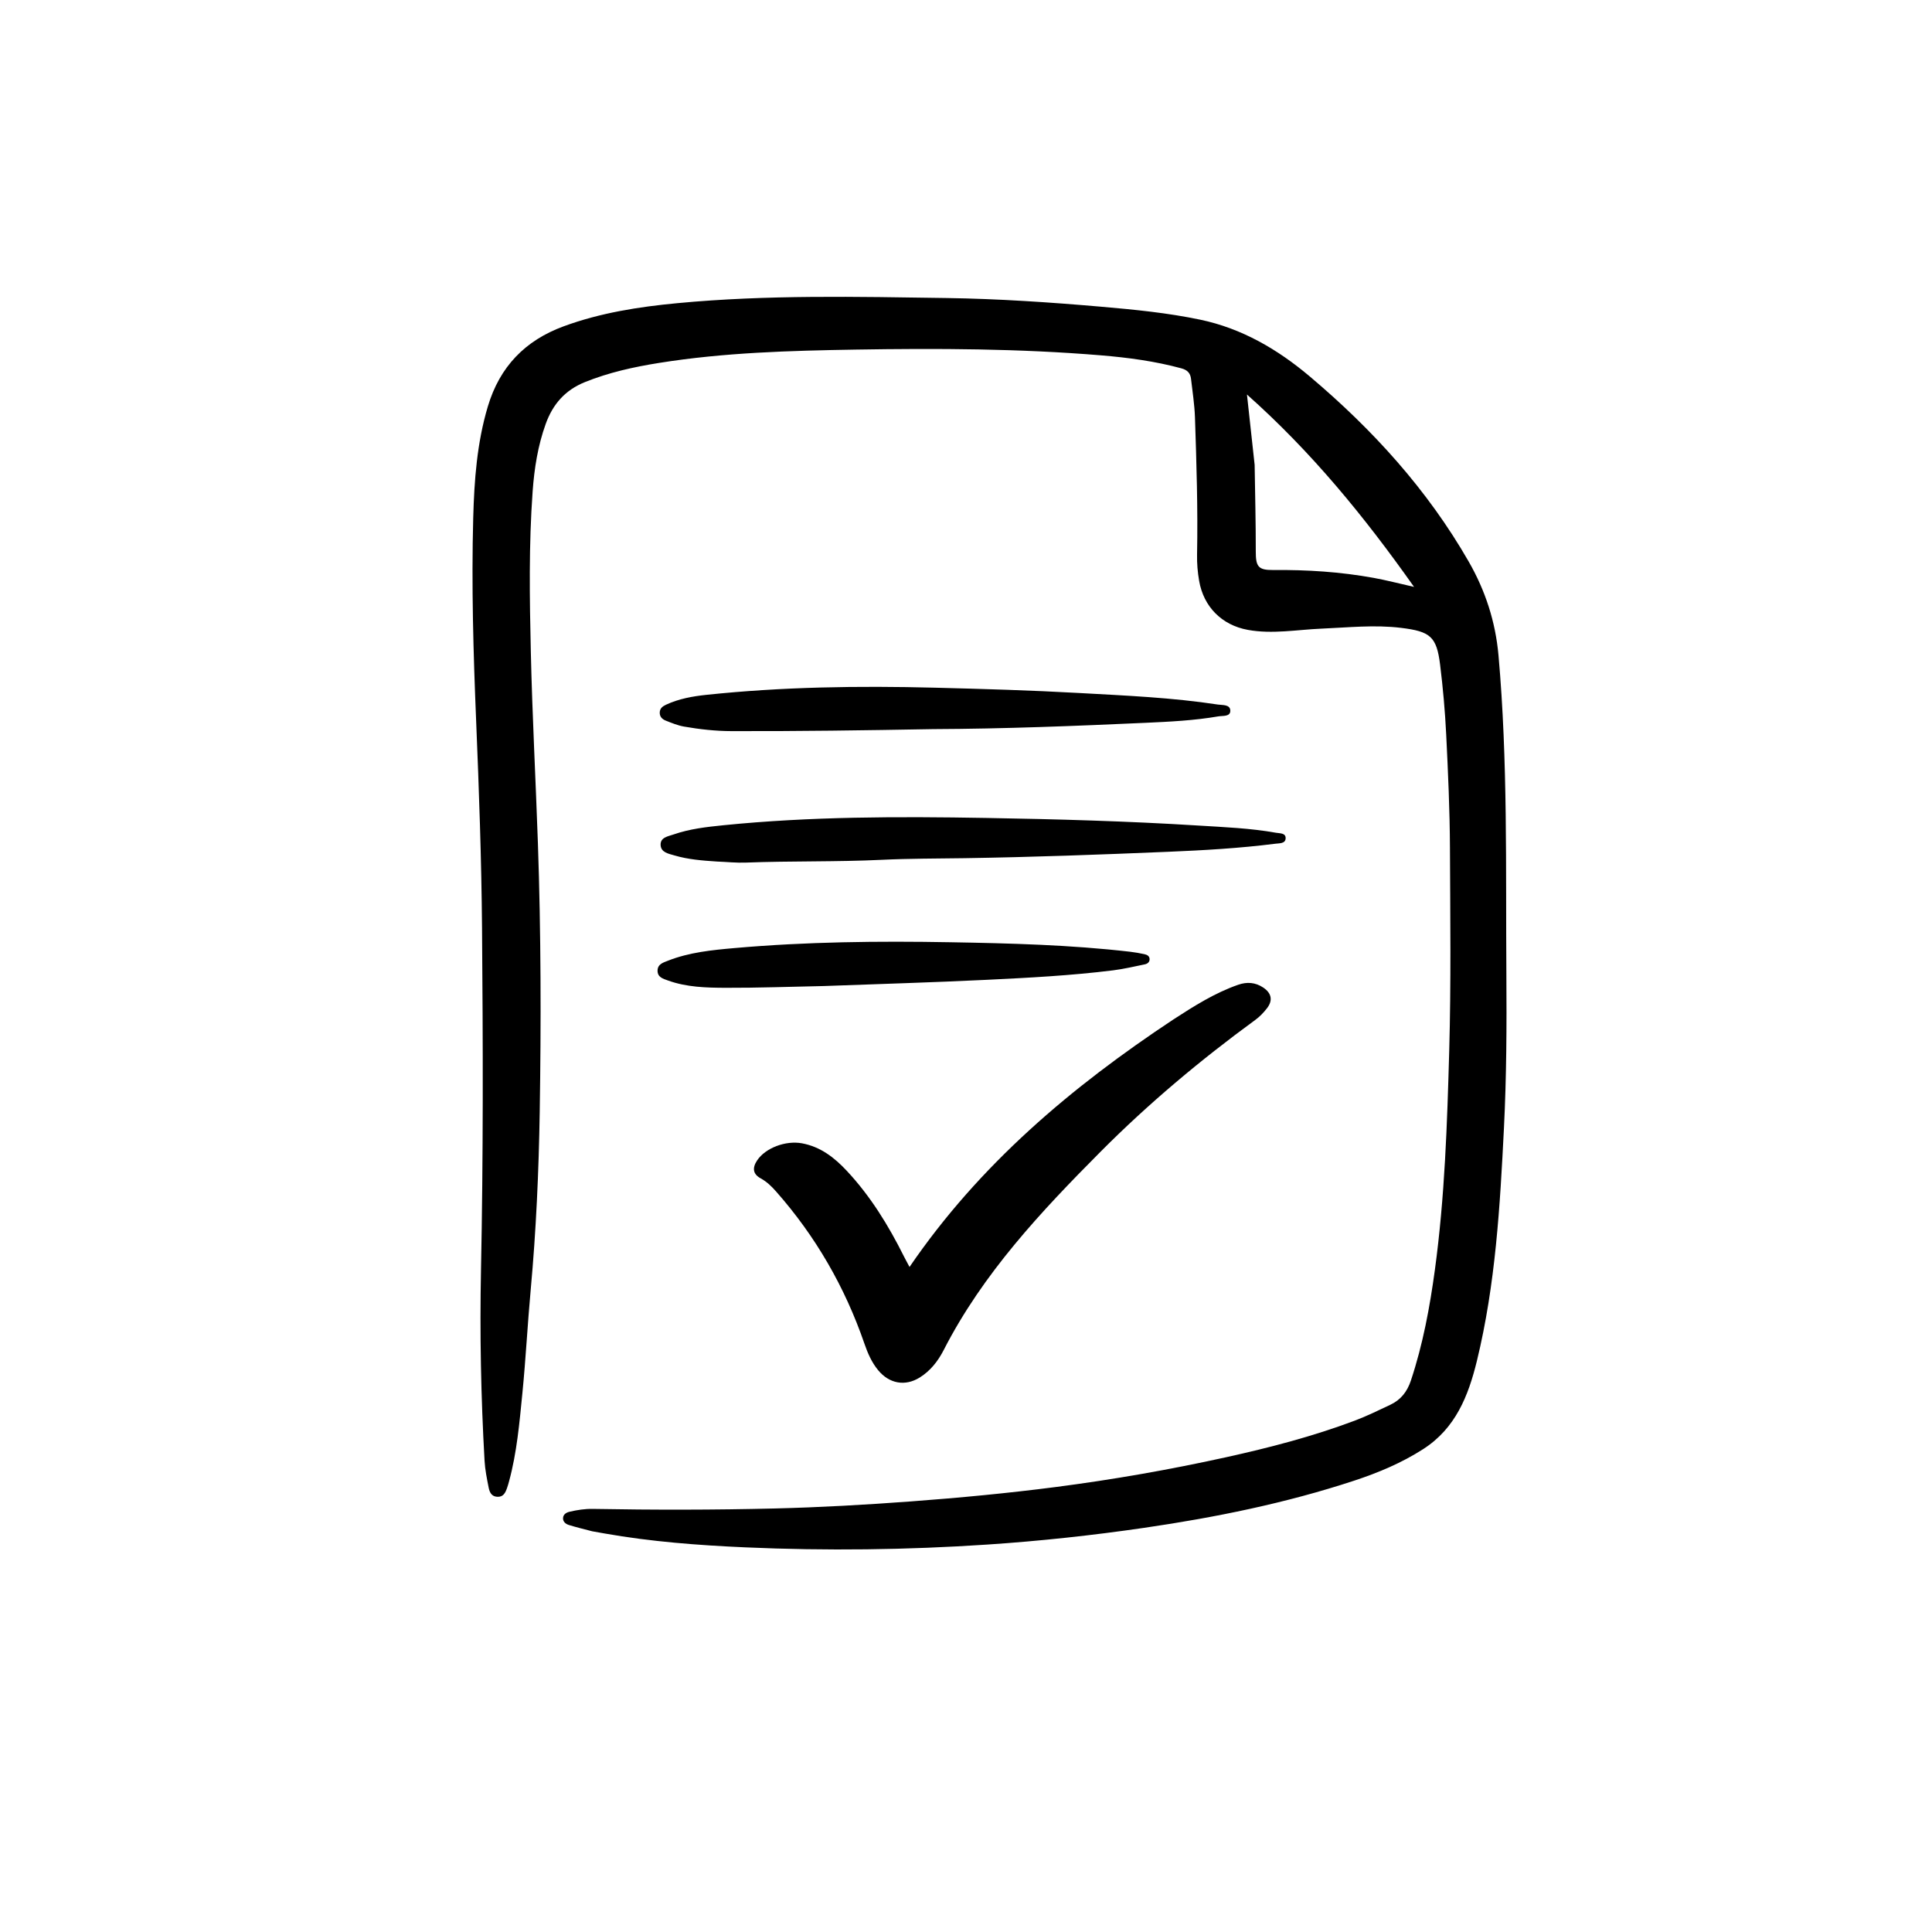
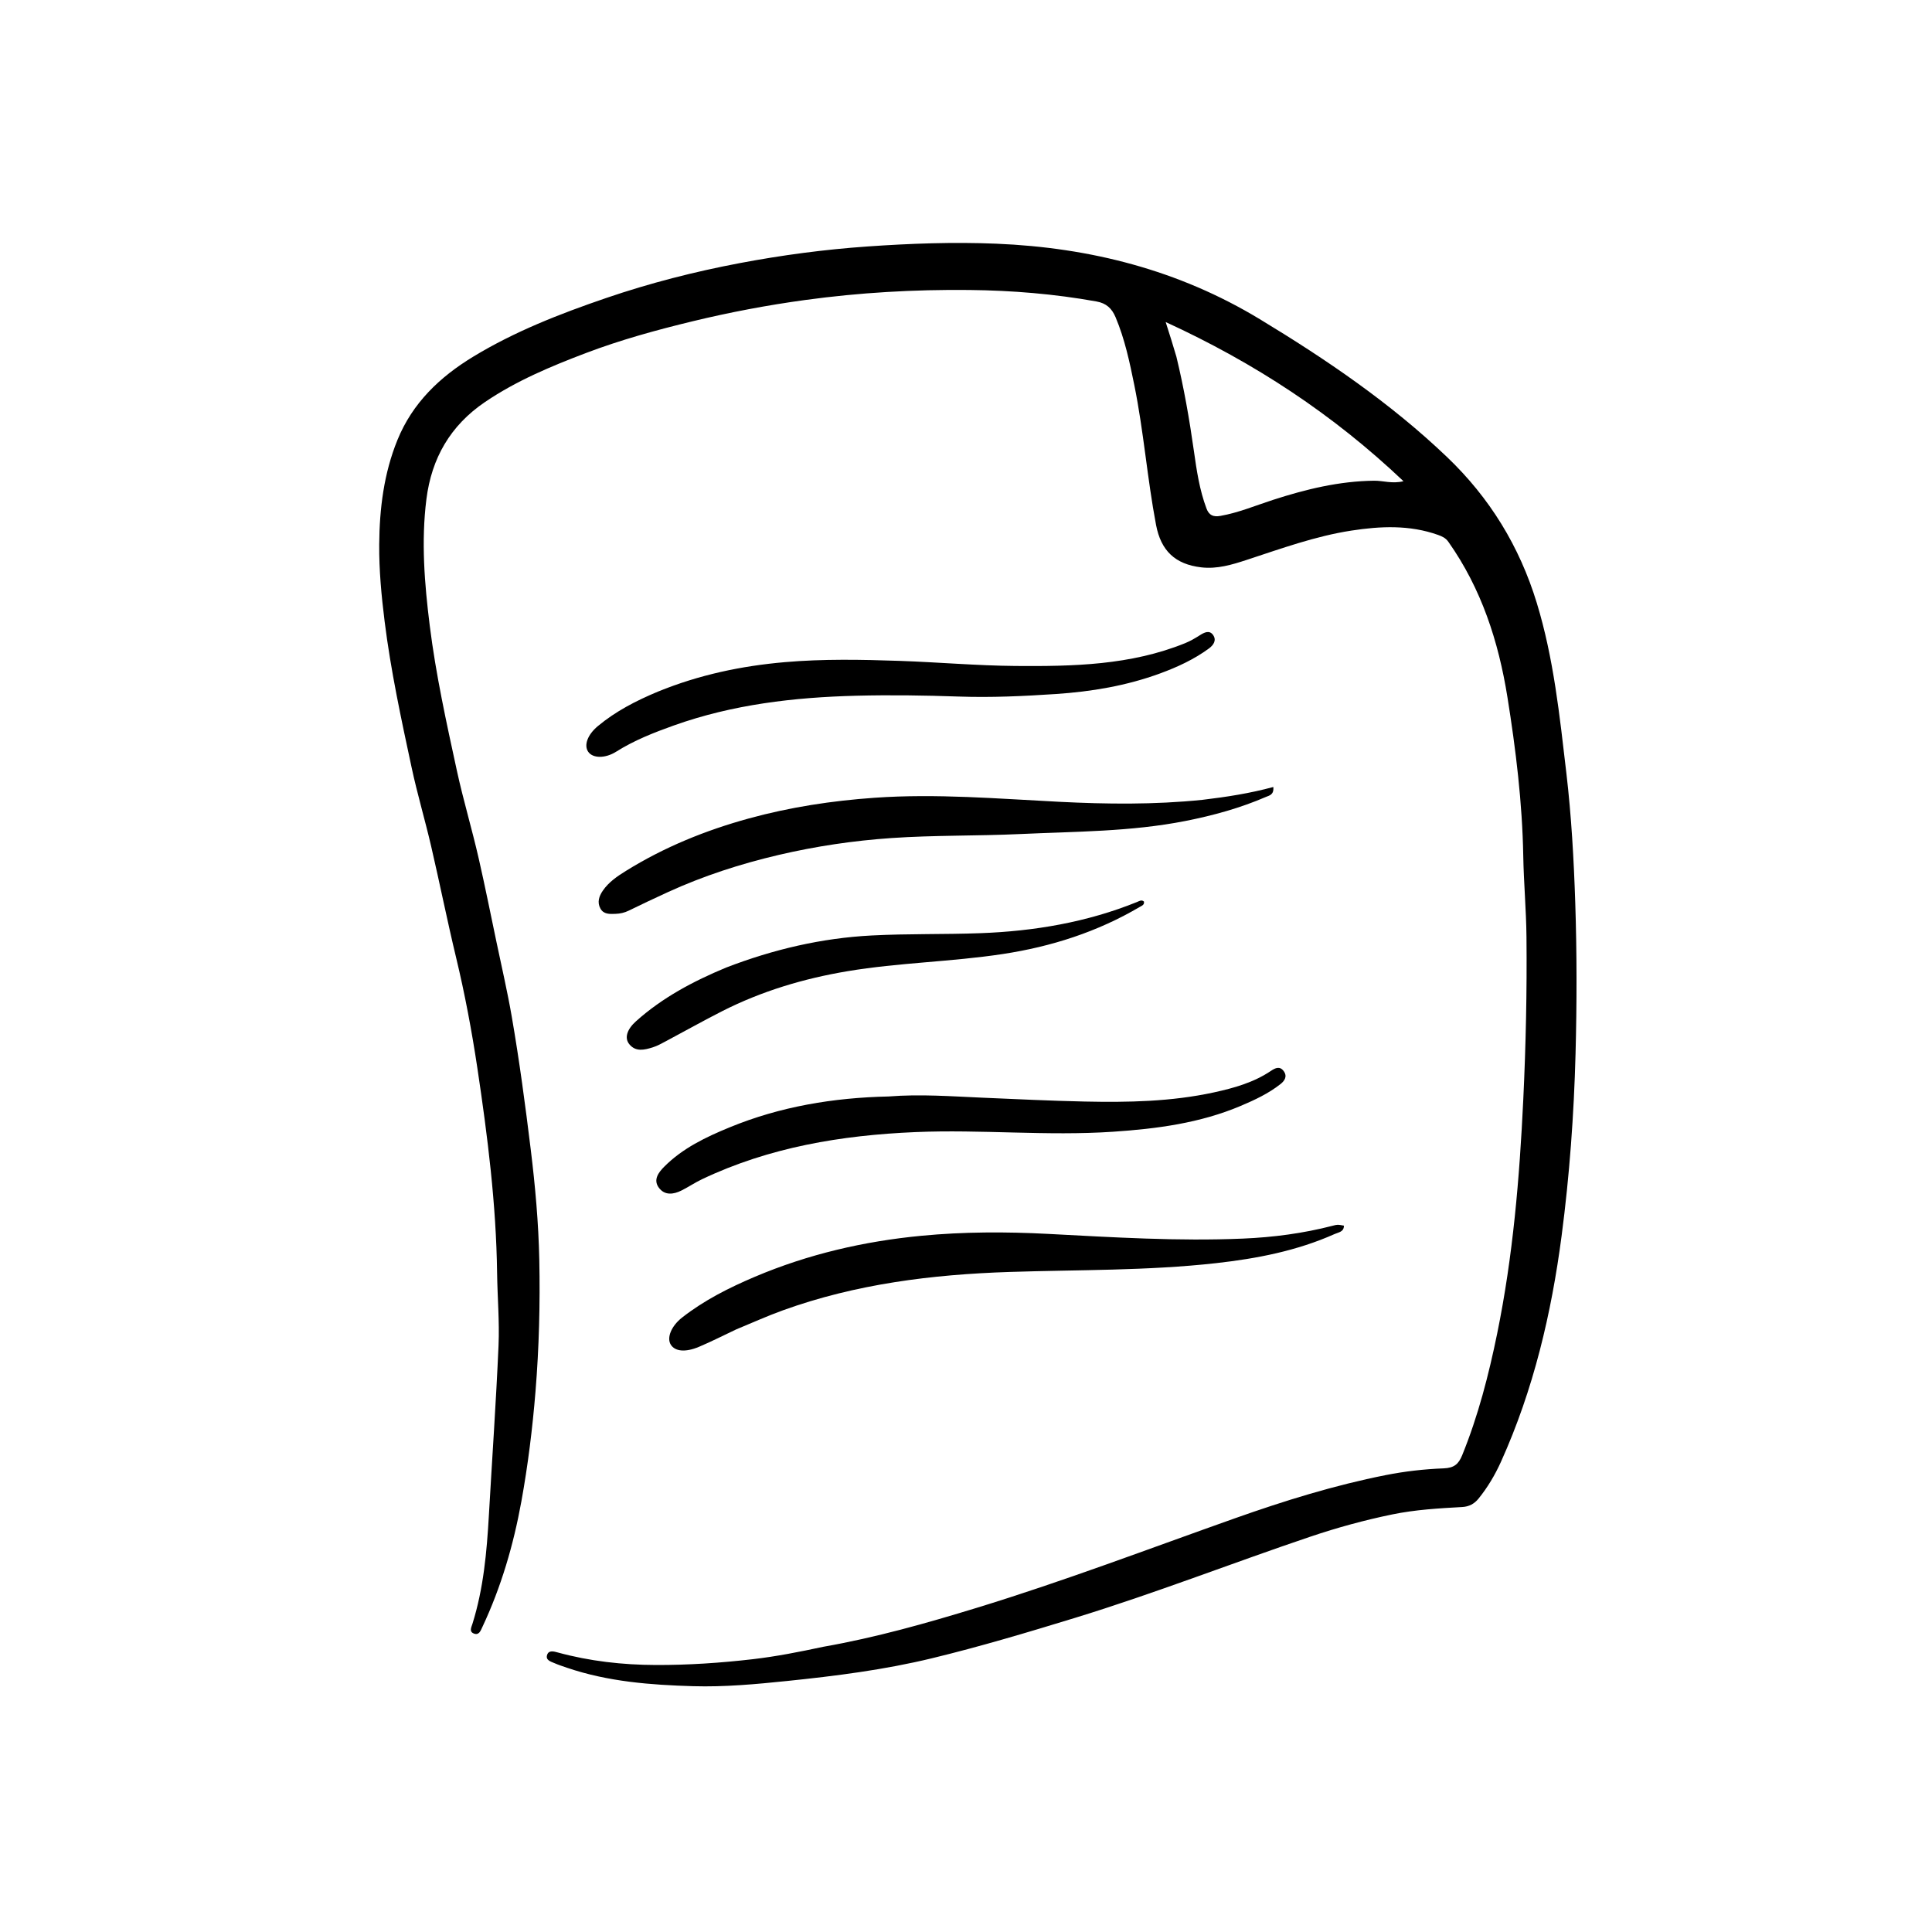
- <svg xmlns="http://www.w3.org/2000/svg" version="1.1" id="Layer_1" x="0px" y="0px" width="100%" viewBox="0 0 992 992" enable-background="new 0 0 992 992" xml:space="preserve">
-   <path fill="#000000" opacity="1" stroke="none" d=" M304.068,786.247   C299.796,785.144 295.918,784.195 292.109,783.021   C290.482,782.52 289.004,781.361 289.098,779.451   C289.193,777.525 290.835,776.587 292.475,776.207   C296.364,775.307 300.302,774.684 304.33,774.755   C335.49,775.309 366.658,775.303 397.805,774.537   C421.09,773.965 444.357,772.652 467.605,770.922   C492.487,769.07 517.312,766.727 542.04,763.527   C571.377,759.73 600.518,754.634 629.416,748.26   C651.85,743.312 674.067,737.539 695.599,729.442   C701.82,727.102 707.817,724.143 713.84,721.306   C719.219,718.772 722.504,714.651 724.443,708.817   C730.608,690.27 734.14,671.22 736.765,651.917   C741.841,614.593 743.067,577.046 744.116,539.457   C745.084,504.798 744.632,470.145 744.489,435.492   C744.409,416.018 743.518,396.537 742.559,377.081   C741.97,365.142 740.899,353.202 739.438,341.337   C737.652,326.822 734.395,324.224 719.424,322.383   C705.757,320.702 692.18,322.204 678.555,322.779   C665.952,323.311 653.361,325.719 640.709,323.413   C627.312,320.972 617.993,311.524 615.701,298.208   C614.936,293.764 614.553,289.318 614.64,284.804   C615.092,261.313 614.35,237.835 613.566,214.364   C613.344,207.737 612.29,201.135 611.541,194.53   C611.209,191.602 609.691,189.971 606.606,189.132   C593.06,185.449 579.221,183.605 565.303,182.451   C523.423,178.98 481.439,178.814 439.47,179.501   C405.693,180.055 371.891,180.99 338.423,186.341   C325.43,188.418 312.637,191.218 300.343,196.186   C290.182,200.291 283.878,207.484 280.21,217.635   C276.149,228.869 274.342,240.541 273.488,252.288   C271.495,279.726 271.928,307.242 272.556,334.711   C273.305,367.492 275.06,400.25 276.193,433.024   C277.782,478.995 277.852,524.992 277.124,570.97   C276.643,601.405 275.275,631.844 272.498,662.194   C270.878,679.91 269.971,697.693 268.219,715.394   C266.715,730.587 265.397,745.849 261.361,760.675   C261.056,761.796 260.74,762.919 260.35,764.012   C259.483,766.445 258.474,768.746 255.242,768.535   C252.27,768.34 251.348,766.062 250.899,763.78   C250.001,759.222 249.058,754.619 248.796,749.998   C246.949,717.392 246.309,684.753 246.97,652.104   C248.153,593.619 247.993,535.128 247.505,476.645   C247.21,441.177 245.948,405.706 244.484,370.263   C243.046,335.464 242.037,300.667 242.98,265.856   C243.502,246.593 244.894,227.39 250.491,208.681   C256.598,188.267 269.63,174.825 289.397,167.555   C308.284,160.607 327.966,157.542 347.882,155.655   C393.911,151.296 440.065,152.352 486.175,153.026   C512.609,153.413 539.028,155.198 565.4,157.484   C582.474,158.965 599.532,160.635 616.276,164.143   C637.593,168.609 655.976,179.334 672.496,193.274   C704.826,220.554 732.959,251.478 754.115,288.35   C762.667,303.256 767.867,319.191 769.407,336.451   C774.268,390.957 773.075,445.591 773.457,500.198   C773.641,526.515 773.532,552.832 772.218,579.108   C770.208,619.281 767.9,659.454 758.323,698.765   C753.932,716.785 747.328,733.404 730.759,744.046   C719.734,751.128 707.763,756.15 695.415,760.221   C660.239,771.818 624.091,779.13 587.484,784.475   C560.807,788.369 534.024,791.257 507.151,793.055   C465.738,795.825 424.27,796.346 382.784,794.505   C358.51,793.428 334.321,791.608 310.365,787.364   C308.406,787.017 306.448,786.662 304.068,786.247  M644.206,238.703   C644.424,253.51 644.818,268.318 644.789,283.124   C644.773,290.92 646.049,292.75 653.712,292.678   C671.041,292.514 688.273,293.614 705.332,296.718   C711.843,297.903 718.262,299.59 726.052,301.348   C700.441,265.089 673.368,232.008 640.261,202.565   C641.644,215.126 642.89,226.44 644.206,238.703  z" />
-   <path fill="#000000" opacity="1" stroke="none" d=" M602.482,523.449   C613.27,516.448 623.827,509.795 635.735,505.639   C640.298,504.047 644.586,504.39 648.61,507.064   C652.887,509.907 653.665,513.65 650.556,517.681   C648.847,519.897 646.829,522.007 644.577,523.653   C616.42,544.23 589.734,566.585 565.154,591.294   C534.463,622.147 504.702,653.849 484.579,693.127   C481.662,698.822 477.783,703.837 472.255,707.282   C464.745,711.963 456.609,710.462 450.902,703.557   C447.549,699.499 445.523,694.782 443.834,689.88   C433.841,660.877 418.808,634.801 398.497,611.788   C396.174,609.157 393.725,606.759 390.57,605.031   C386.621,602.867 386.141,599.772 388.736,595.849   C393.008,589.394 403.43,585.492 411.797,587.042   C421.3,588.803 428.432,594.363 434.788,601.162   C446.955,614.177 456.172,629.177 464.094,645.035   C464.901,646.65 465.782,648.229 467.002,650.53   C502.926,597.93 550.082,558.136 602.482,523.449  z" />
-   <path fill="#000000" opacity="1" stroke="none" d=" M367.953,442.352   C360.351,441.851 353.22,441.276 346.326,439.234   C343.339,438.349 339.44,437.74 339.204,433.964   C338.952,429.931 343.014,429.445 345.891,428.444   C354.121,425.581 362.755,424.607 371.338,423.739   C416.159,419.209 461.139,419.213 506.097,419.979   C542.556,420.599 579.026,421.615 615.428,423.891   C628.687,424.72 642.02,425.223 655.155,427.581   C657.2,427.948 660.255,427.629 660.116,430.507   C659.985,433.211 656.877,432.956 654.883,433.21   C636.542,435.547 618.1,436.591 599.637,437.363   C564.856,438.817 530.076,440.104 495.26,440.639   C481.114,440.857 466.938,440.796 452.805,441.474   C429.506,442.593 406.183,442.014 382.885,442.908   C378.077,443.092 373.242,442.56 367.953,442.352  z" />
-   <path fill="#000000" opacity="1" stroke="none" d=" M479.001,374.372   C444.194,375.011 409.886,375.492 375.571,375.399   C367.377,375.377 359.29,374.47 351.262,373.076   C348.024,372.514 344.883,371.215 341.8,369.994   C340.084,369.314 338.686,368.048 338.747,365.85   C338.808,363.665 340.262,362.636 341.986,361.834   C348.565,358.773 355.644,357.515 362.737,356.767   C401.709,352.658 440.813,352.1 479.943,353.098   C504.73,353.73 529.528,354.448 554.281,355.835   C578.006,357.165 601.789,358.156 625.33,361.759   C627.722,362.126 631.706,361.604 631.714,364.963   C631.721,368.072 627.781,367.445 625.57,367.825   C613.257,369.939 600.76,370.565 588.323,371.128   C552.07,372.768 515.803,374.218 479.001,374.372  z" />
-   <path fill="#000000" opacity="1" stroke="none" d=" M423.001,506.289   C405.844,506.628 389.186,507.258 372.53,507.194   C362.588,507.156 352.538,506.9 342.964,503.442   C340.426,502.525 337.597,501.775 337.628,498.382   C337.659,495.036 340.521,494.242 342.995,493.269   C353.978,488.95 365.632,487.807 377.188,486.789   C414.056,483.54 451.037,483.147 488.01,483.803   C518.8,484.35 549.603,485.133 580.245,488.677   C582.718,488.963 585.181,489.407 587.615,489.931   C588.931,490.215 590.248,490.847 590.271,492.485   C590.293,494.089 589.094,494.891 587.747,495.166   C582.374,496.264 577.015,497.543 571.584,498.221   C549.936,500.922 528.151,502.054 506.381,503.107   C478.768,504.444 451.129,505.252 423.001,506.289  z" />
+ <svg xmlns="http://www.w3.org/2000/svg" version="1.1" id="Layer_1" x="0px" y="0px" width="100%" viewBox="0 0 912 912" enable-background="new 0 0 912 912" xml:space="preserve">
+   <path fill="#000000" opacity="1" stroke="none" d=" M388.615,777.367   C413.468,773.001 437.287,766.249 460.965,759.007   C502.125,746.417 542.342,731.089 582.892,716.729   C606.259,708.455 629.907,701.107 654.241,696.299   C663.185,694.533 672.355,693.486 681.461,693.141   C686.396,692.955 688.513,691.14 690.22,686.941   C697.776,668.35 702.746,649.041 706.753,629.442   C714.201,593.013 717.299,556.125 719.062,519.039   C720.279,493.457 720.823,467.883 720.573,442.292   C720.449,429.529 719.285,416.779 719.054,404.015   C718.597,378.856 715.554,353.949 711.598,329.178   C707.396,302.856 699.294,277.833 683.685,255.74   C682.406,253.93 680.732,253.187 678.84,252.512   C665.4,247.715 651.66,248.352 637.907,250.469   C620.894,253.088 604.775,258.969 588.498,264.299   C581.602,266.557 574.594,268.702 567.064,267.82   C554.728,266.376 548.025,259.975 545.709,247.774   C541.555,225.886 539.881,203.611 535.453,181.792   C533.256,170.963 530.957,160.064 526.613,149.761   C524.852,145.585 522.265,143.148 517.589,142.307   C497.726,138.736 477.748,137.104 457.561,136.889   C431.576,136.612 405.702,138.108 380.017,141.622   C362.259,144.051 344.608,147.392 327.116,151.619   C309.955,155.766 292.984,160.421 276.509,166.68   C260.025,172.941 243.789,179.728 229.021,189.723   C212.573,200.855 203.716,216.329 201.287,235.636   C198.778,255.57 200.376,275.409 202.858,295.3   C205.743,318.425 210.741,341.125 215.676,363.818   C218.705,377.745 222.84,391.466 226.009,405.391   C228.987,418.479 231.631,431.643 234.383,444.782   C236.831,456.474 239.538,468.122 241.573,479.887   C245.168,500.669 247.961,521.57 250.525,542.515   C252.649,559.868 254.213,577.252 254.574,594.679   C255.002,615.377 254.468,636.079 252.788,656.771   C251.372,674.216 249.232,691.533 246.121,708.713   C242.402,729.241 236.571,749.191 227.651,768.142   C226.867,769.807 226.146,771.965 223.823,771.158   C221.285,770.275 222.509,768.147 223.033,766.474   C228.25,749.824 229.788,732.626 230.773,715.333   C232.293,688.626 234.166,661.936 235.33,635.215   C235.826,623.833 234.806,612.39 234.657,600.972   C234.234,568.485 230.156,536.317 225.355,504.288   C222.727,486.754 219.447,469.251 215.288,451.948   C211.097,434.515 207.577,416.923 203.519,399.457   C200.634,387.038 196.982,374.791 194.311,362.331   C189.403,339.442 184.457,316.557 181.554,293.277   C180.048,281.206 178.911,269.113 179.007,256.991   C179.139,240.128 181.183,223.482 187.625,207.66   C194.724,190.224 207.574,177.984 223.286,168.426   C243.011,156.428 264.387,148.111 286.14,140.676   C306.765,133.626 327.879,128.235 349.236,124.196   C369.127,120.434 389.212,117.761 409.511,116.346   C429.795,114.931 450.04,114.192 470.302,115.034   C514.584,116.874 556.362,127.457 594.688,150.668   C626.129,169.71 656.362,190.247 683.027,215.699   C703.198,234.952 717.275,257.881 725.441,284.624   C733.446,310.841 736.229,337.879 739.399,364.899   C741.784,385.236 742.925,405.665 743.598,426.095   C744.381,449.851 744.366,473.624 743.738,497.412   C742.977,526.178 740.903,554.823 737.166,583.315   C732.344,620.074 723.901,655.953 708.57,689.945   C705.743,696.211 702.292,702.046 697.965,707.394   C695.938,709.899 693.464,711.206 690.267,711.384   C679.153,712.005 668.09,712.637 657.09,714.91   C644.05,717.603 631.274,721.098 618.701,725.337   C581.524,737.873 544.98,752.217 507.431,763.723   C485.052,770.58 462.639,777.279 439.908,782.787   C417.418,788.236 394.485,791.145 371.462,793.517   C356.731,795.034 342.006,796.398 327.223,795.967   C307.104,795.379 287.054,793.845 267.774,787.299   C265.725,786.603 263.66,785.928 261.678,785.069   C259.914,784.306 257.353,783.641 258.323,781.04   C259.13,778.878 261.494,779.556 263.191,780.02   C278.387,784.175 293.851,785.909 309.596,785.96   C324.92,786.009 340.151,784.985 355.349,783.224   C366.41,781.943 377.323,779.785 388.615,777.367  M555.316,168.375   C558.869,183.064 561.461,197.914 563.578,212.884   C564.873,222.04 566.231,231.28 569.525,240.053   C570.739,243.289 572.775,244.121 576.151,243.521   C584.71,242.002 592.677,238.638 600.867,235.986   C616.422,230.951 632.154,227.107 648.65,226.92   C652.927,226.871 657.132,228.466 662.517,227.155   C629.307,195.637 592.3,171.319 550.252,152.016   C552.215,158.176 553.711,162.868 555.316,168.375  z" />
+   <path fill="#000000" opacity="1" stroke="none" d=" M347.492,627.559   C341.43,630.413 335.792,633.305 329.97,635.76   C323.485,638.495 318.617,637.932 316.631,634.727   C314.668,631.561 316.793,626.008 321.998,621.936   C332.433,613.772 344.199,607.854 356.317,602.711   C381.484,592.031 407.875,585.936 435.001,583.341   C454.891,581.438 474.859,581.418 494.857,582.465   C525.441,584.066 556.039,585.984 586.693,584.681   C601.018,584.072 615.199,582.213 629.112,578.605   C631.465,577.995 631.471,578.019 634.394,578.569   C634.418,581.521 631.866,581.695 630.038,582.512   C612.203,590.475 593.282,594.121 574.034,596.272   C541.576,599.898 508.932,599.354 476.359,600.43   C439.956,601.632 404.054,606.078 369.557,618.541   C362.208,621.196 355.07,624.435 347.492,627.559  z" />
+   <path fill="#000000" opacity="1" stroke="none" d=" M567.544,377.569   C579.082,376.202 590.112,374.474 601.072,371.498   C601.421,375.187 599.202,375.493 597.685,376.149   C585.434,381.443 572.707,384.948 559.573,387.541   C533.774,392.635 507.632,392.498 481.582,393.709   C461.324,394.65 440.986,394.21 420.768,395.602   C402.89,396.833 385.111,399.461 367.566,403.572   C349.541,407.795 332.063,413.448 315.241,421.142   C309.042,423.978 302.879,426.894 296.754,429.887   C294.747,430.868 292.716,431.307 290.514,431.384   C287.785,431.479 284.958,431.66 283.428,428.877   C281.798,425.913 282.778,423.039 284.561,420.442   C287.363,416.361 291.394,413.634 295.492,411.092   C313.56,399.882 332.992,391.98 353.509,386.344   C372.994,380.991 392.793,377.994 412.857,376.582   C441.966,374.533 470.992,377.031 500.045,378.492   C522.392,379.615 544.773,379.889 567.544,377.569  z" />
+   <path fill="#000000" opacity="1" stroke="none" d=" M419.435,517.59   C434.496,516.403 449.104,517.535 463.683,518.16   C479.803,518.851 495.914,519.641 512.048,519.984   C532.522,520.419 552.935,520.034 573.049,515.662   C582.493,513.609 591.794,511.001 599.947,505.507   C602.131,504.036 604.194,503.16 606.004,505.664   C607.766,508.101 606.425,510.186 604.478,511.722   C598.806,516.195 592.293,519.237 585.708,522.026   C566.441,530.186 546.052,532.85 525.372,534.239   C494.26,536.33 463.152,533.076 432.049,534.407   C397.189,535.899 363.23,541.526 331.388,556.654   C328.088,558.221 325.033,560.299 321.765,561.943   C317.894,563.889 313.71,564.426 310.931,560.548   C308.272,556.837 310.908,553.406 313.47,550.818   C322.204,541.994 333.247,536.752 344.497,532.134   C368.328,522.351 393.322,518.161 419.435,517.59  z" />
+   <path fill="#000000" opacity="1" stroke="none" d=" M310.589,326.476   C330.038,318.54 349.914,314.355 370.452,312.571   C388.552,310.998 406.622,311.346 424.705,311.969   C442.963,312.598 461.202,314.226 479.457,314.369   C506.544,314.582 533.657,314.049 559.383,303.631   C561.88,302.62 564.145,301.287 566.399,299.86   C568.416,298.583 570.862,297.268 572.616,299.716   C574.421,302.236 572.822,304.534 570.657,306.122   C563.618,311.285 555.745,314.911 547.608,317.896   C531.735,323.721 515.292,326.478 498.408,327.609   C483.159,328.631 467.905,329.338 452.678,328.809   C436.524,328.249 420.378,328.012 404.244,328.419   C374.897,329.159 345.883,332.532 318.039,342.472   C308.668,345.818 299.36,349.471 290.85,354.84   C285.596,358.154 279.704,357.988 277.608,354.795   C275.584,351.713 277.372,346.794 282.213,342.762   C290.611,335.765 300.205,330.805 310.589,326.476  z" />
+   <path fill="#000000" opacity="1" stroke="none" d=" M342.836,456.71   C365.197,448.12 387.838,442.817 411.487,441.591   C428.606,440.703 445.731,441.137 462.831,440.504   C488.213,439.565 513.054,435.371 536.766,425.777   C537.807,425.356 538.847,424.59 539.992,425.562   C540.308,427.153 538.987,427.548 538.059,428.095   C518.014,439.913 496.298,446.858 473.373,450.346   C449.033,454.049 424.316,454.393 400.035,458.461   C379.437,461.912 359.532,467.857 340.837,477.352   C331.939,481.872 323.235,486.773 314.42,491.459   C312.365,492.551 310.298,493.728 308.096,494.411   C304.258,495.603 300.122,496.671 297.067,492.926   C294.666,489.982 295.955,485.904 300.246,482.063   C312.685,470.928 327.182,463.218 342.836,456.71  z" />
</svg>
